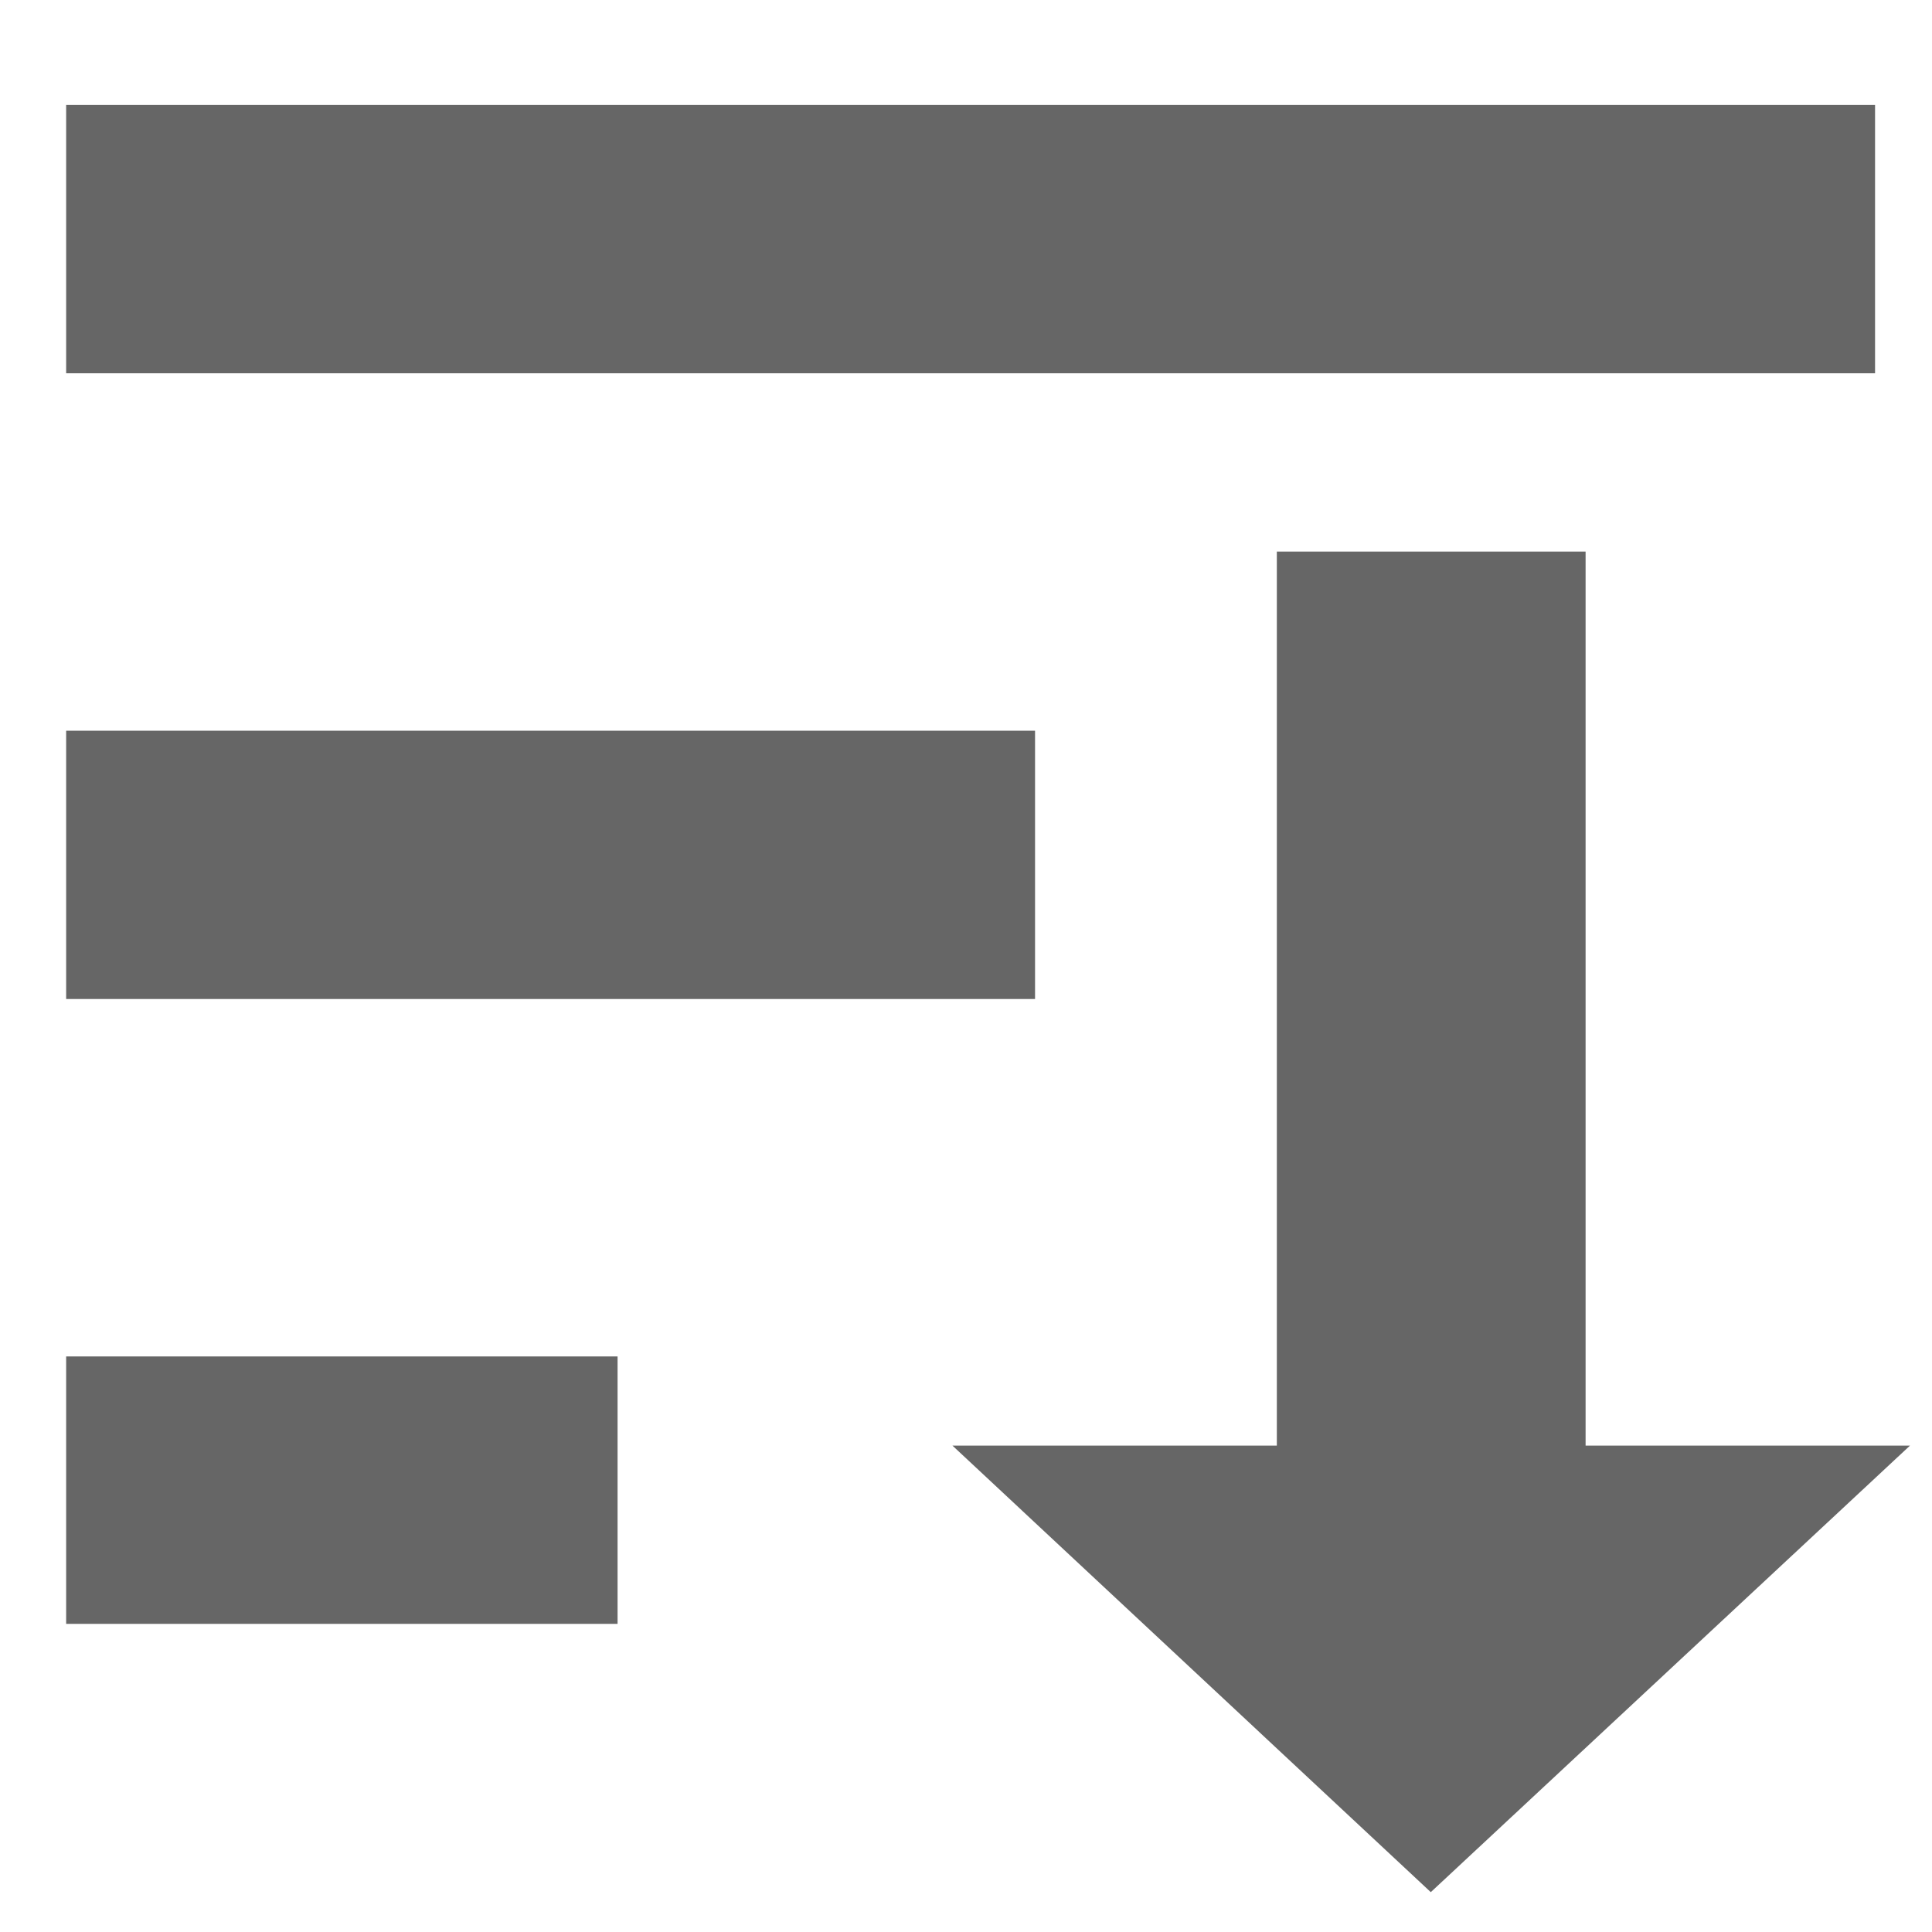
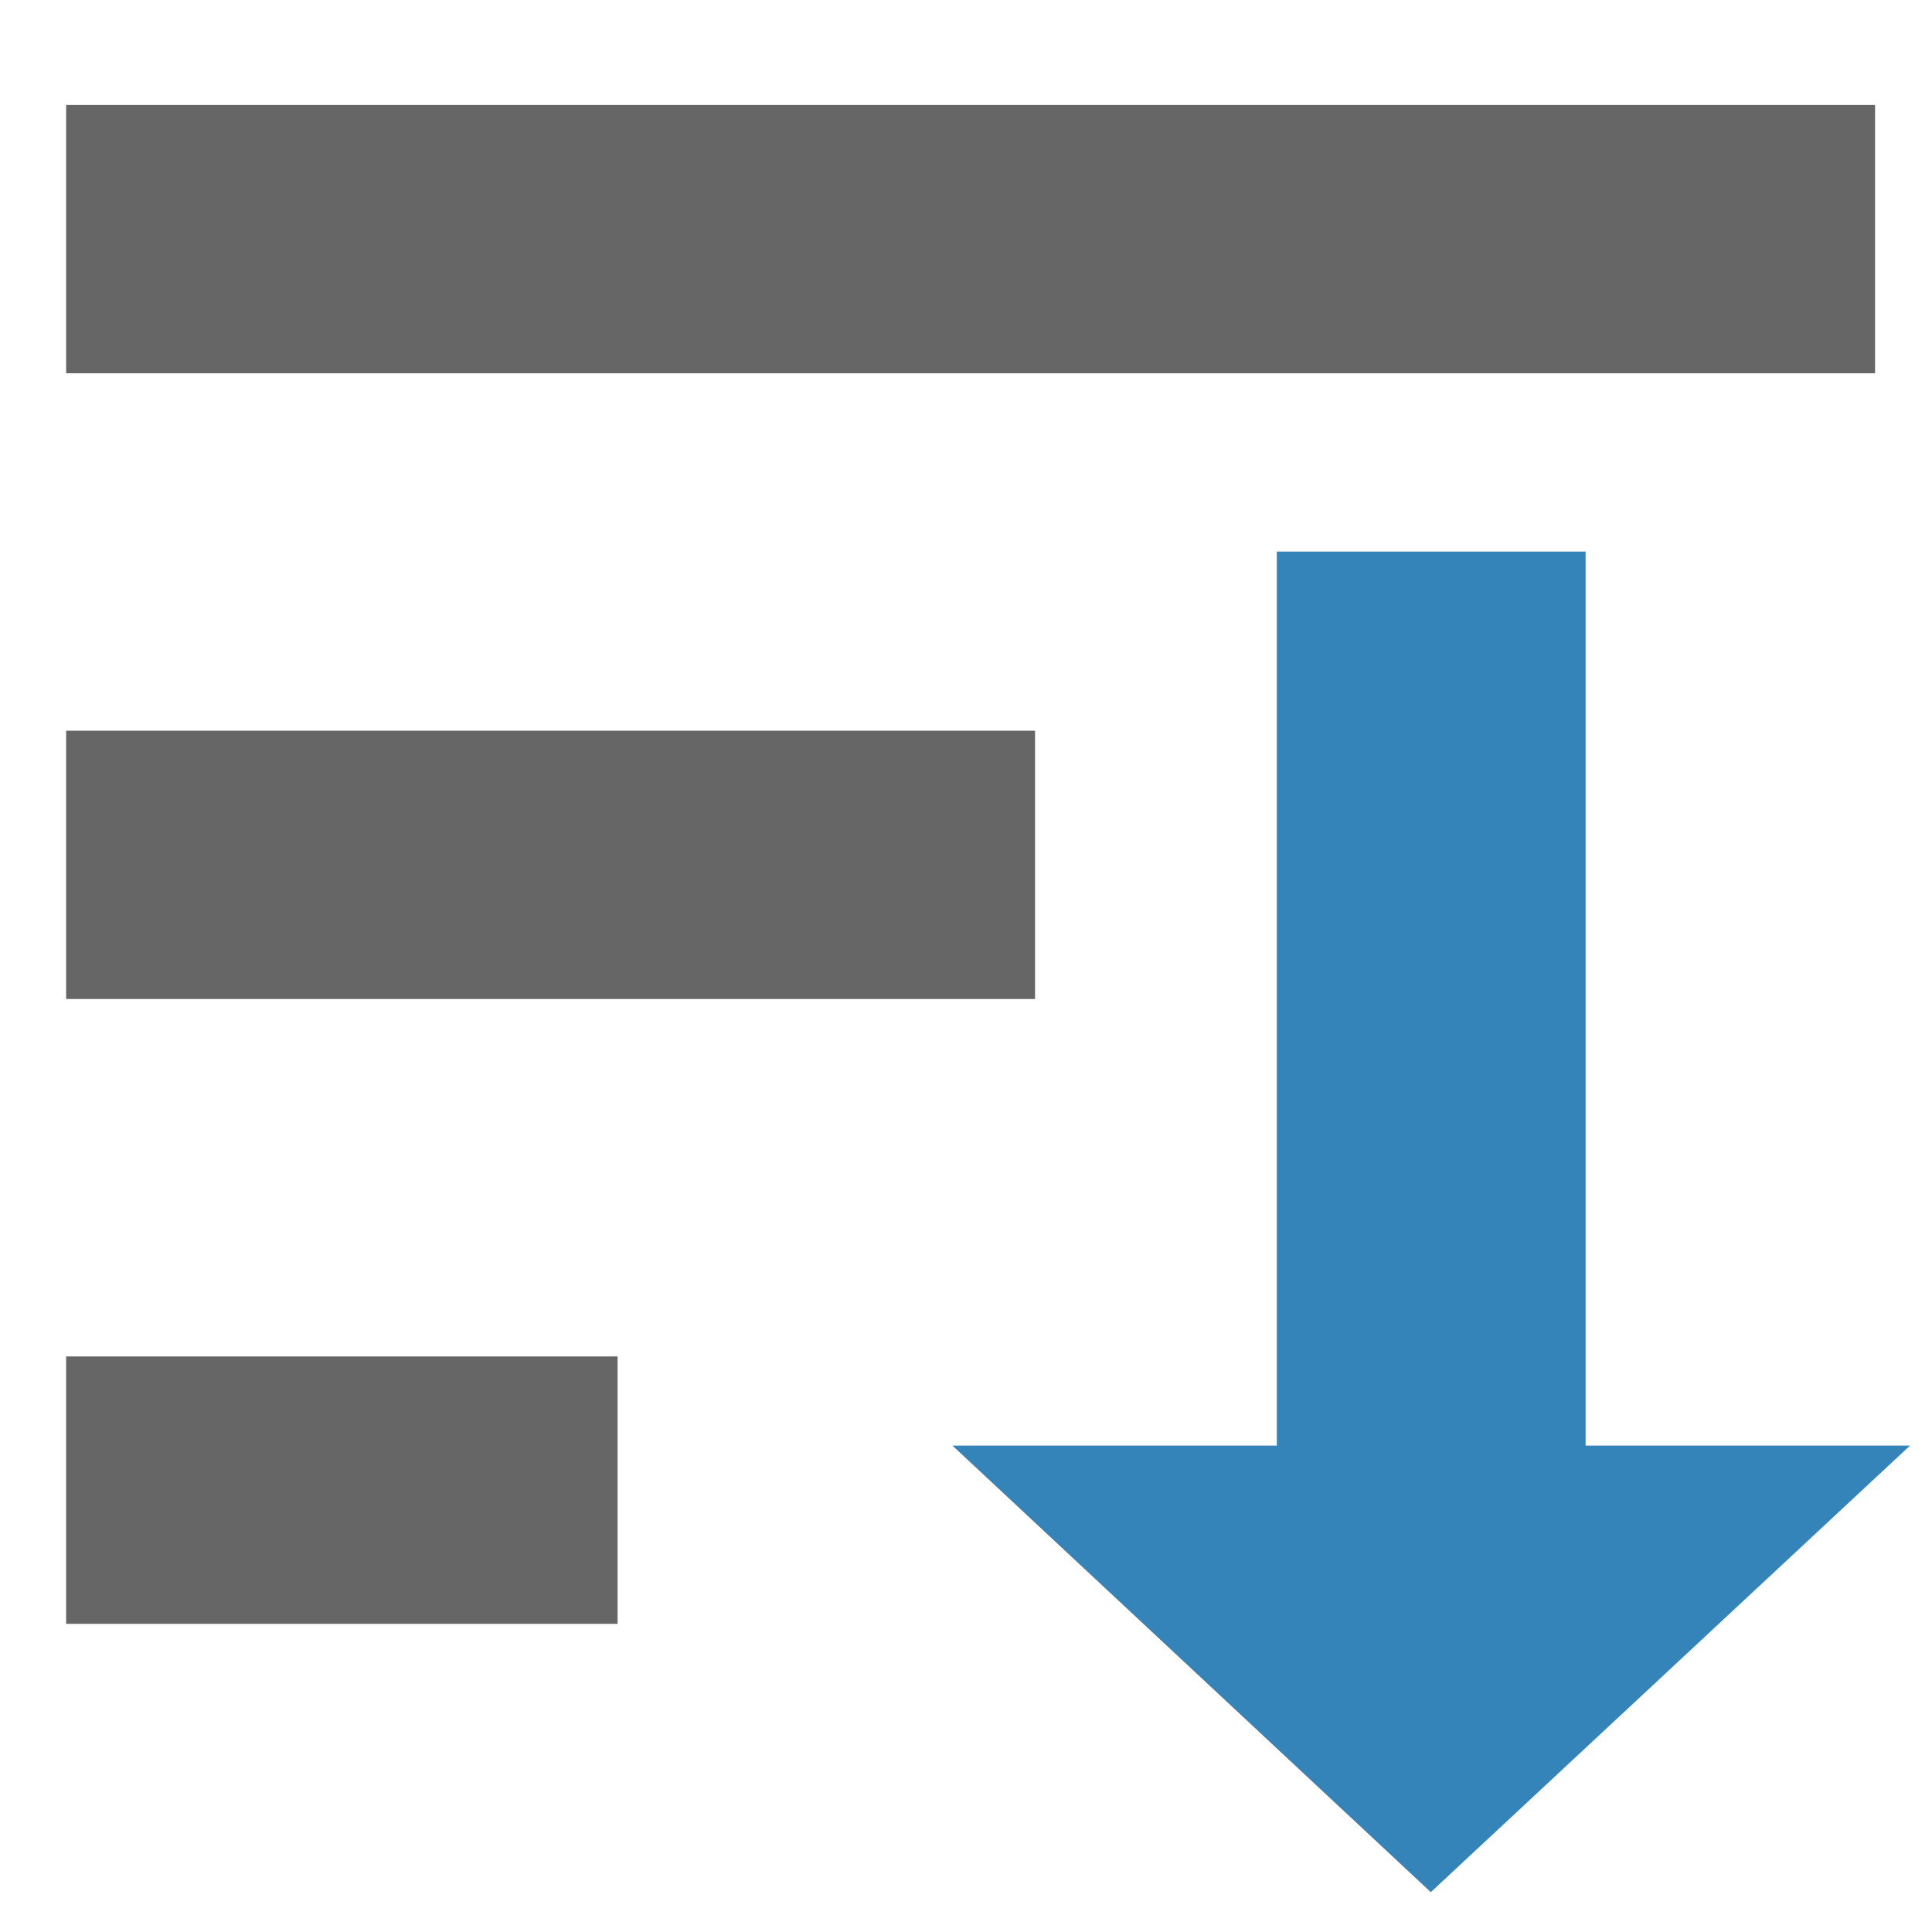
<svg xmlns="http://www.w3.org/2000/svg" width="100pt" height="100pt" fill-rule="evenodd" version="1.1" viewBox="0 0 100 100">
-   <g transform="matrix(4.5018 0 0 4.5681 -1.1231 -3747.9)" fill="#666">
-     <path d="m1.01 835.82h6.34v3.03h-6.34z" />
-     <path d="m1.01 821.64h20.798v3.04h-20.798z" />
-     <path d="m1.01 828.73h11.14v3.04h-11.14z" />
-     <path d="m19.24 830.25v-7.6 15.19z" />
-     <path d="m18.48 826.7v10.13h3.73l-5.51 5.06-5.5-5.06h3.73v-10.13z" />
+   <g fill="#666">
+     <path transform="matrix(4.5018,0,0,4.5681,-1.1231,-3747.9)" d="m1.01 835.82h6.34v3.03h-6.34z" />
+     <path transform="matrix(4.5018,0,0,4.5681,-1.1231,-3747.9)" d="m1.01 821.64h20.798v3.04h-20.798z" />
+     <path transform="matrix(4.5018,0,0,4.5681,-1.1231,-3747.9)" d="m1.01 828.73h11.14v3.04h-11.14z" />
+     <path transform="matrix(4.5018,0,0,4.5681,-1.1231,-3747.9)" d="m19.24 830.25v-7.6 15.19z" />
  </g>
+   <path transform="matrix(4.5018,0,0,4.5681,-1.1231,-3747.9)" d="m18.48 826.7v10.13h3.73l-5.51 5.06-5.5-5.06h3.73v-10.13z" fill="#3484b9" />
</svg>
